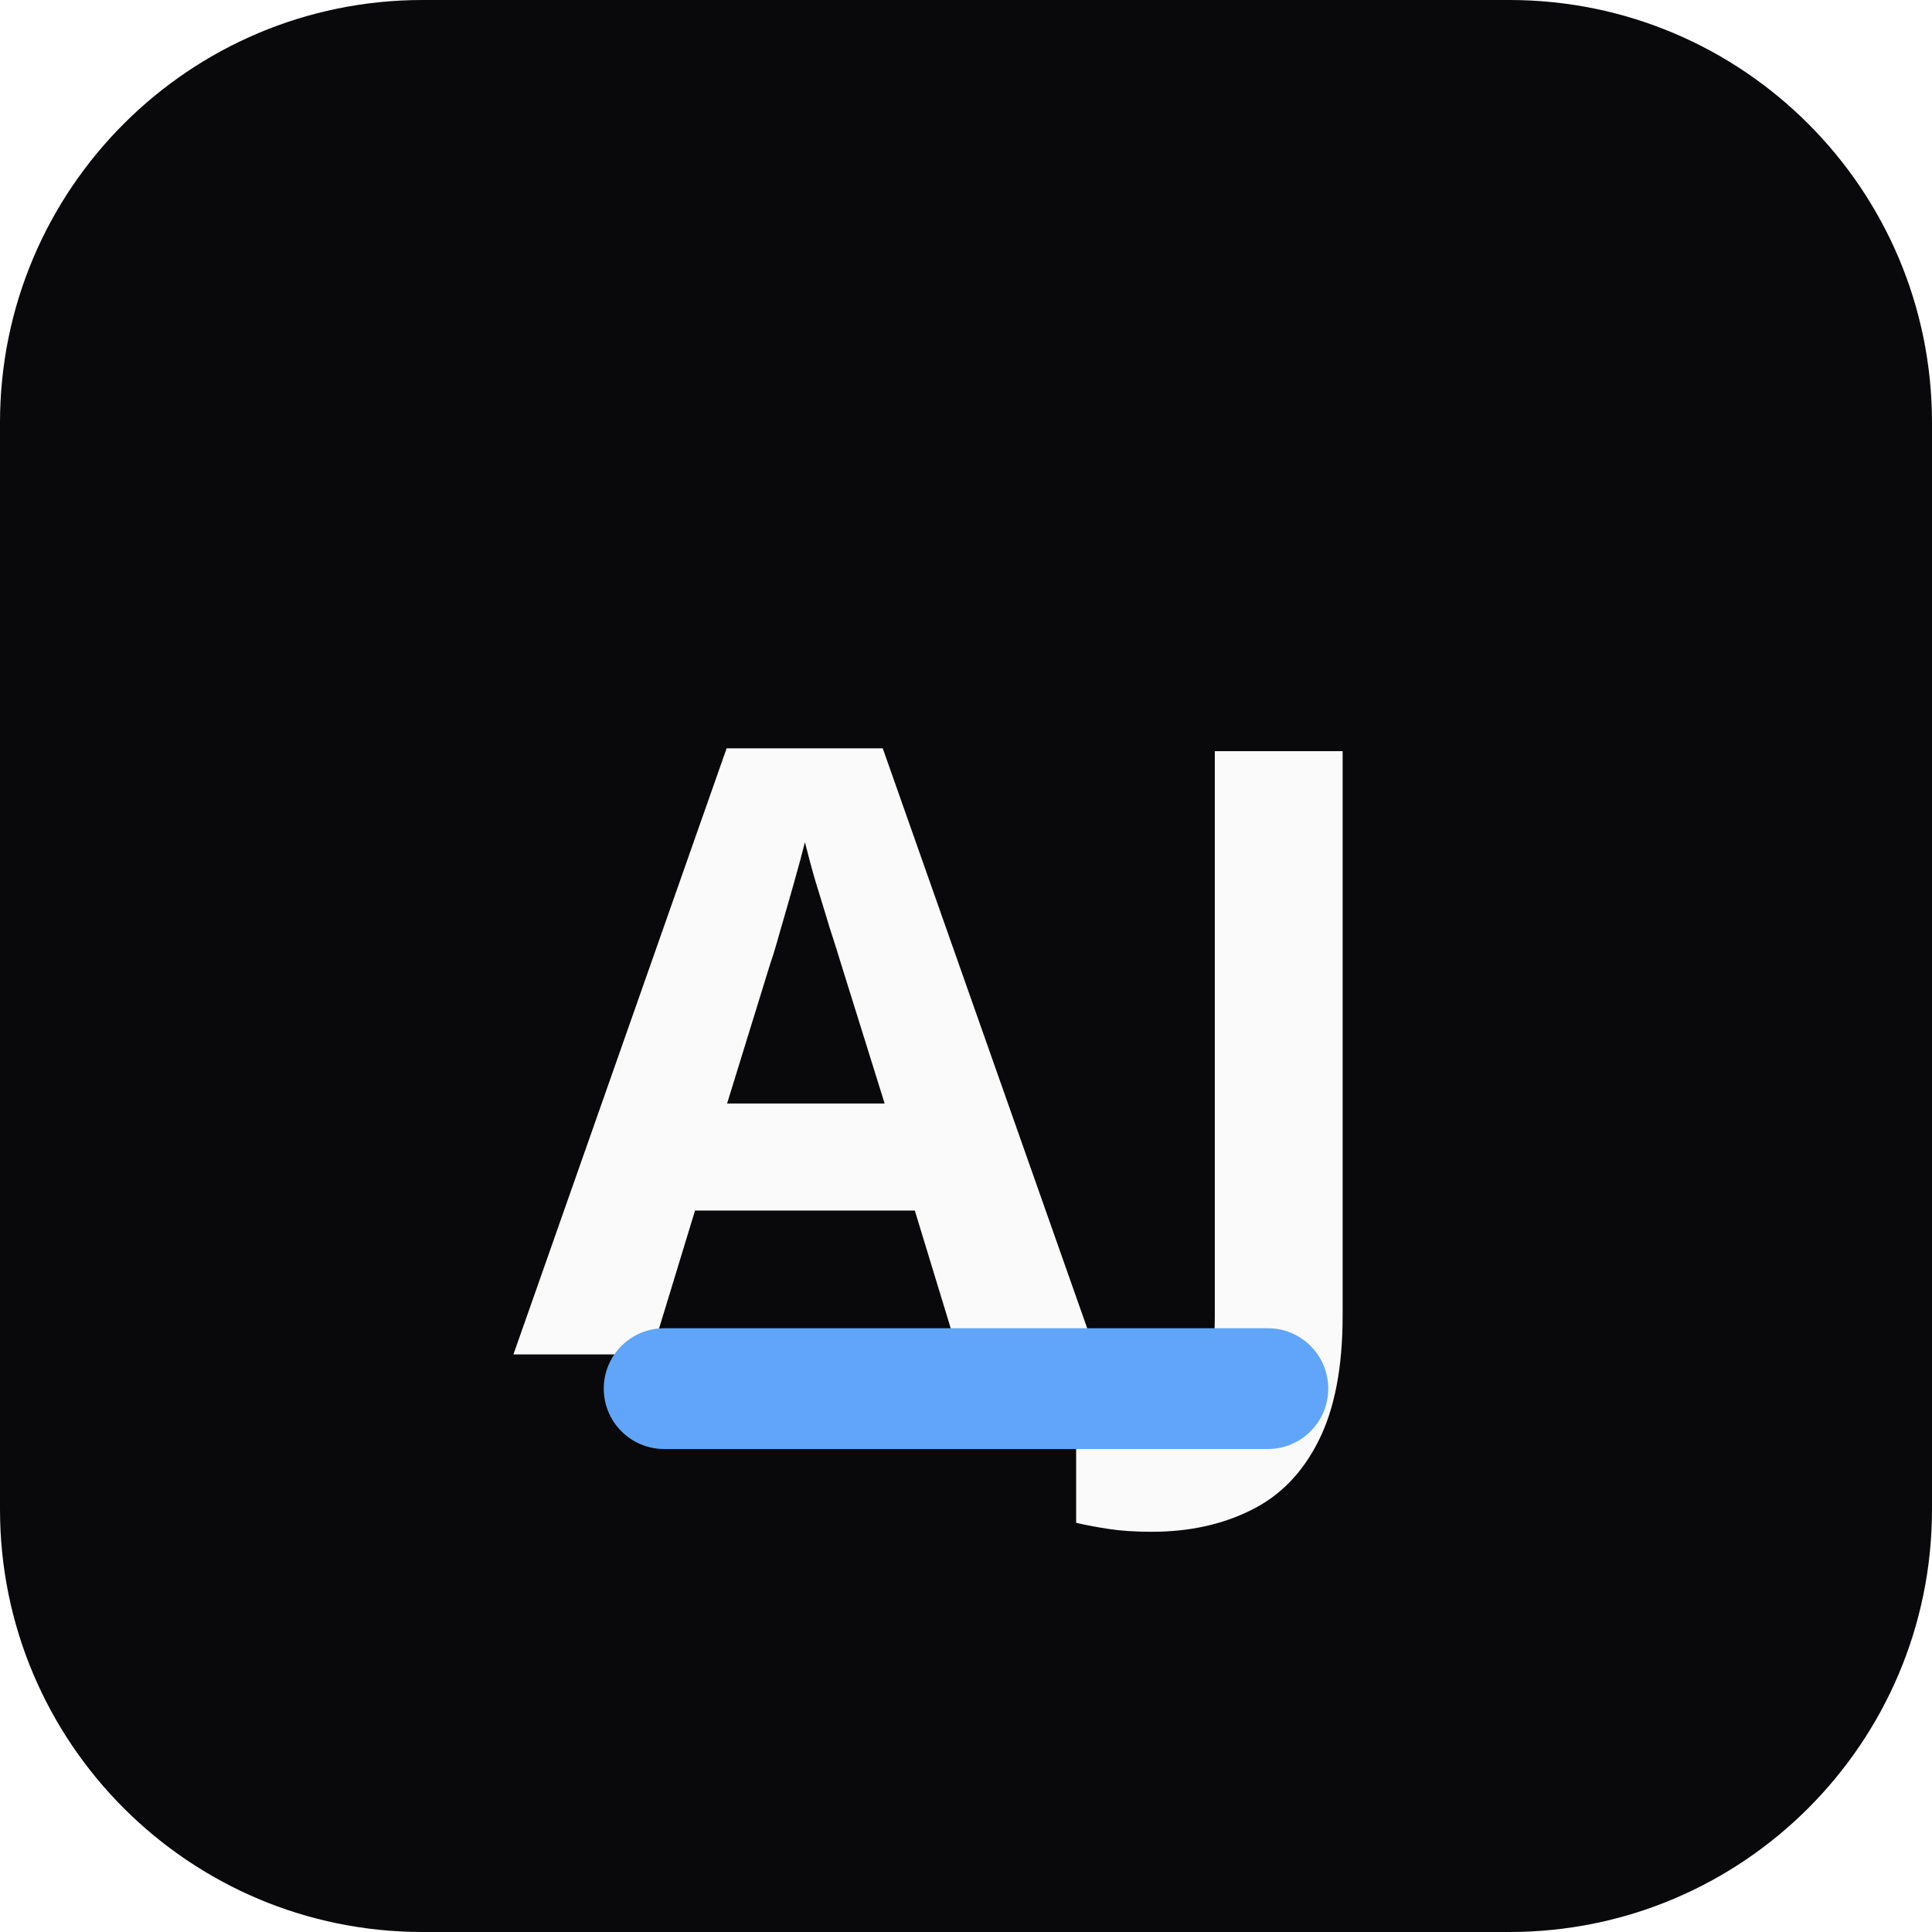
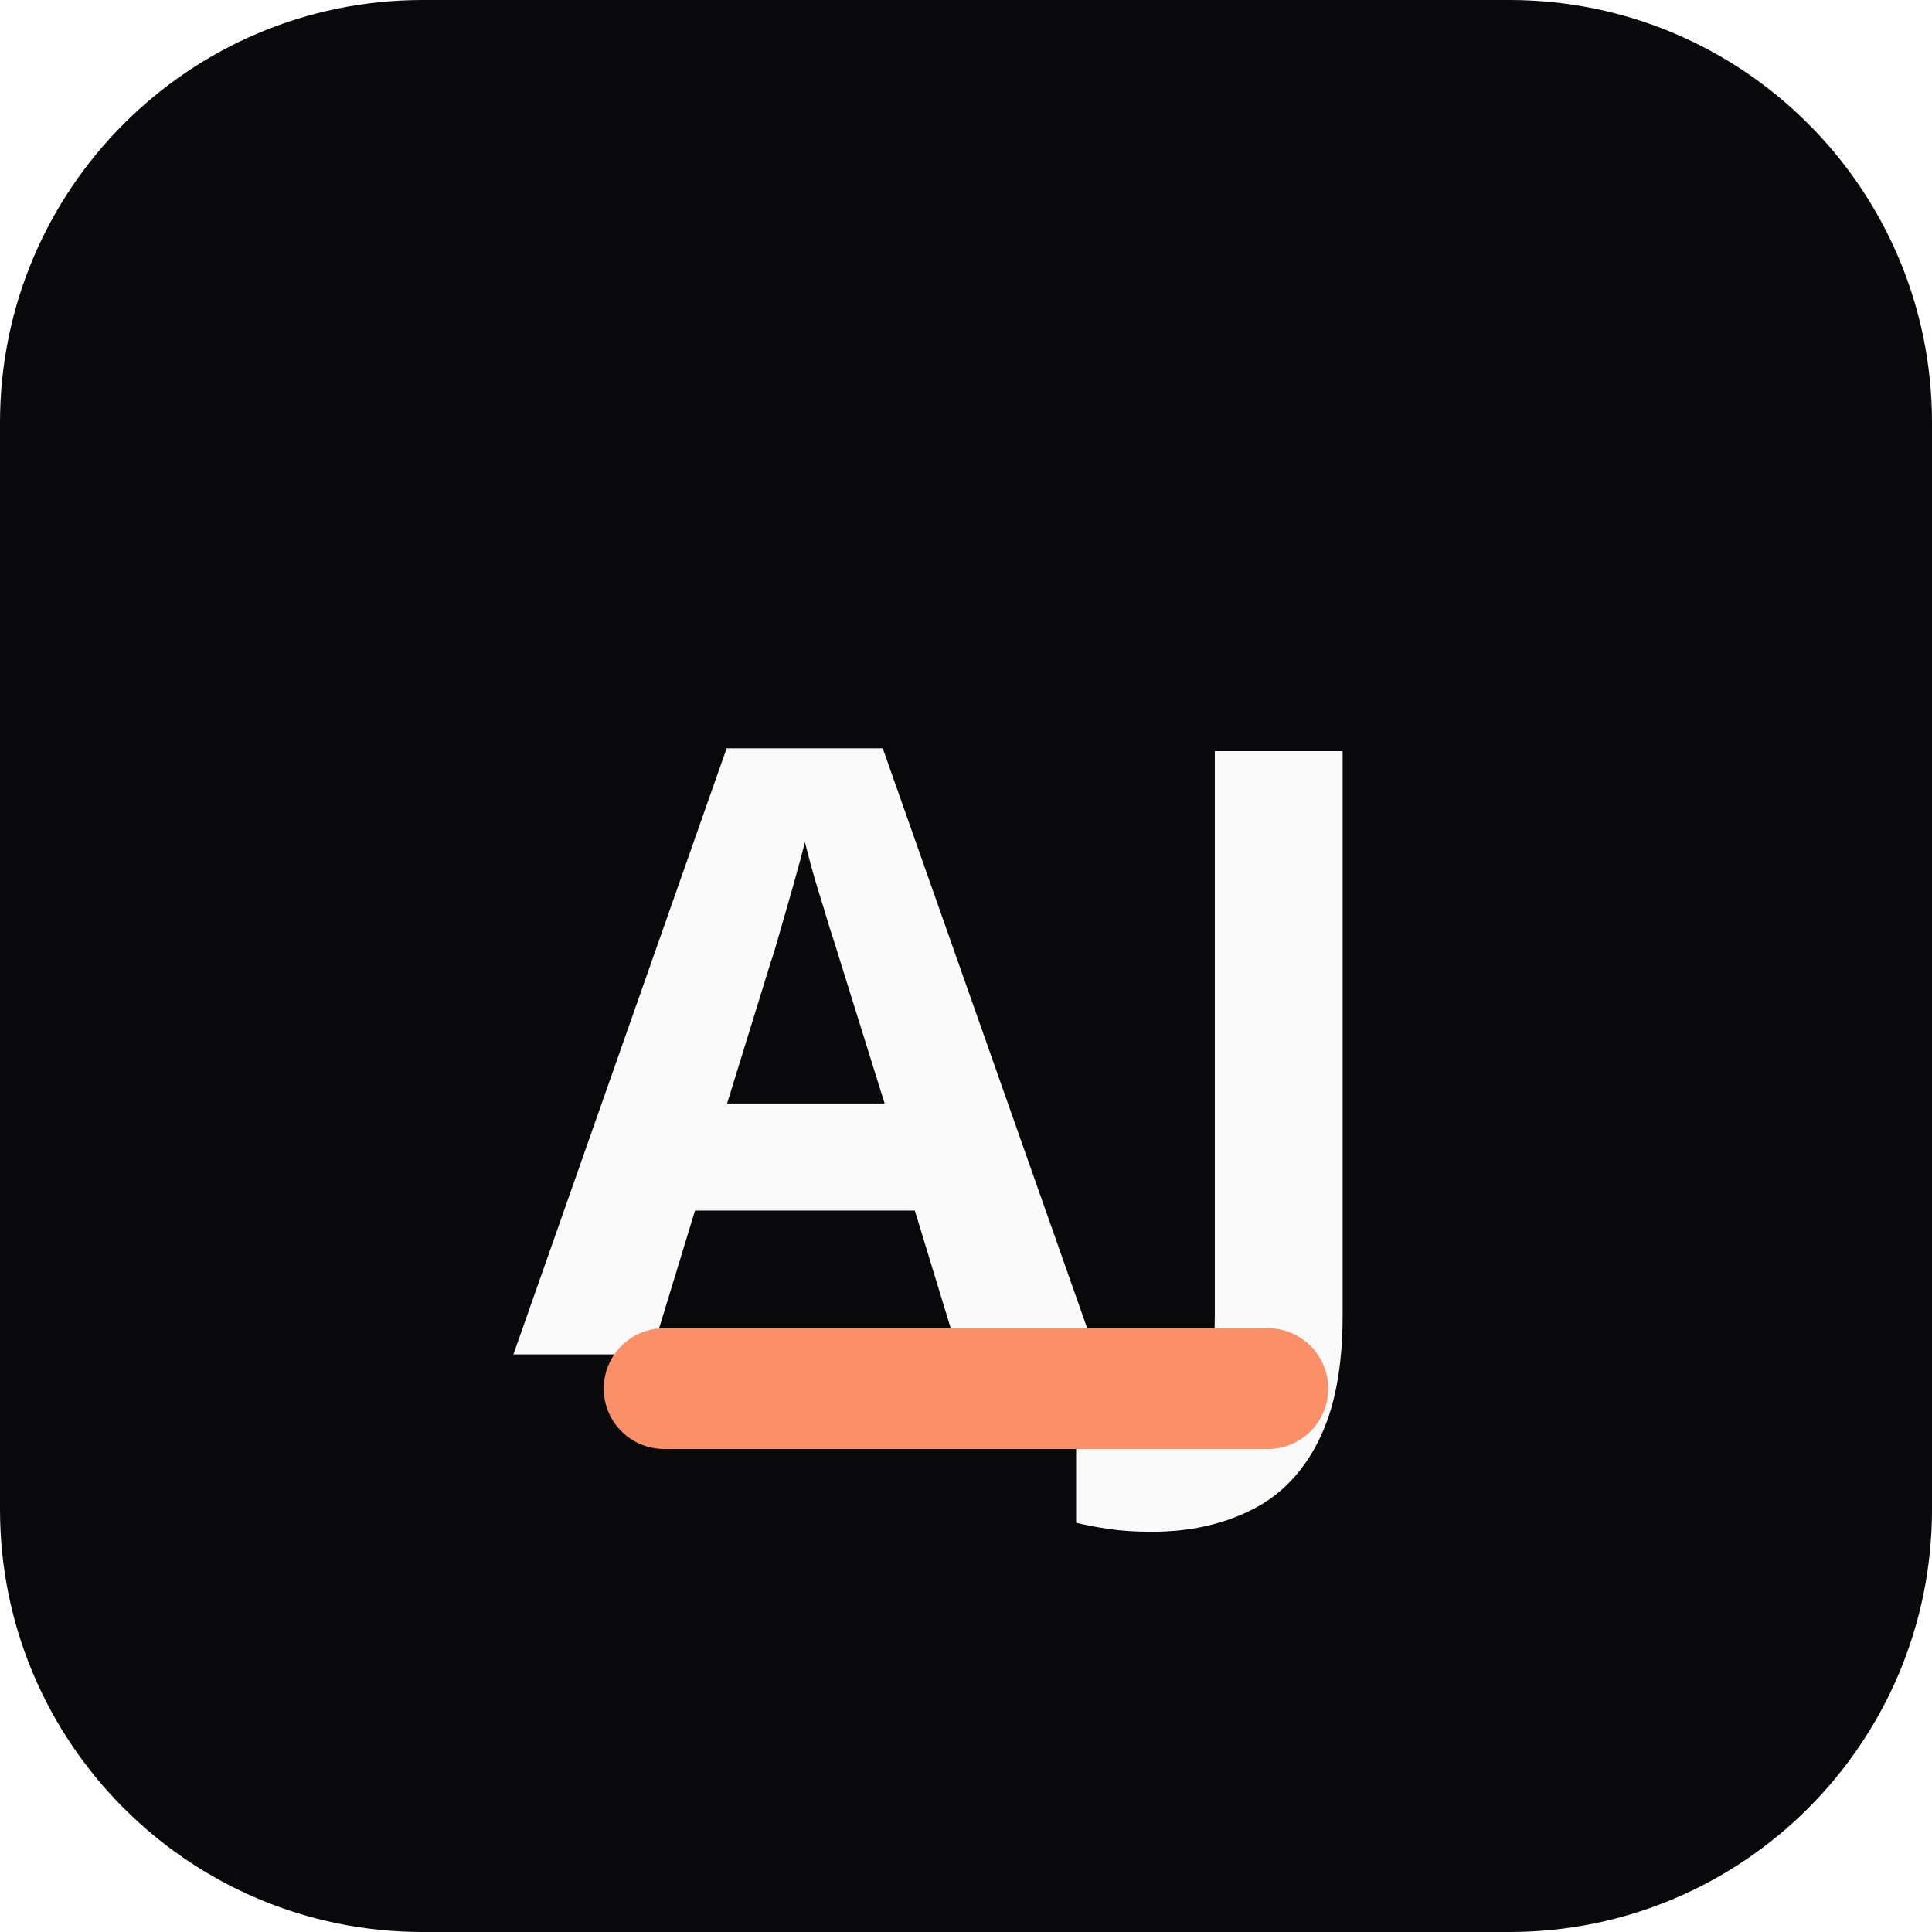
<svg xmlns="http://www.w3.org/2000/svg" viewBox="0 0 64 64" width="64" height="64">
  <rect width="64" height="64" rx="14" fill="#09090B" />
  <text x="32" y="34" text-anchor="middle" dominant-baseline="central" font-family="Archivo, ui-sans-serif, system-ui, sans-serif" font-weight="700" font-size="28" fill="#FAFAFA">AJ</text>
-   <rect x="20" y="44" width="24" height="4" rx="2" fill="#60A5FA" />
+   <rect x="20" y="44" width="24" height="4" rx="2" fill="#FB8F67" />
</svg>
